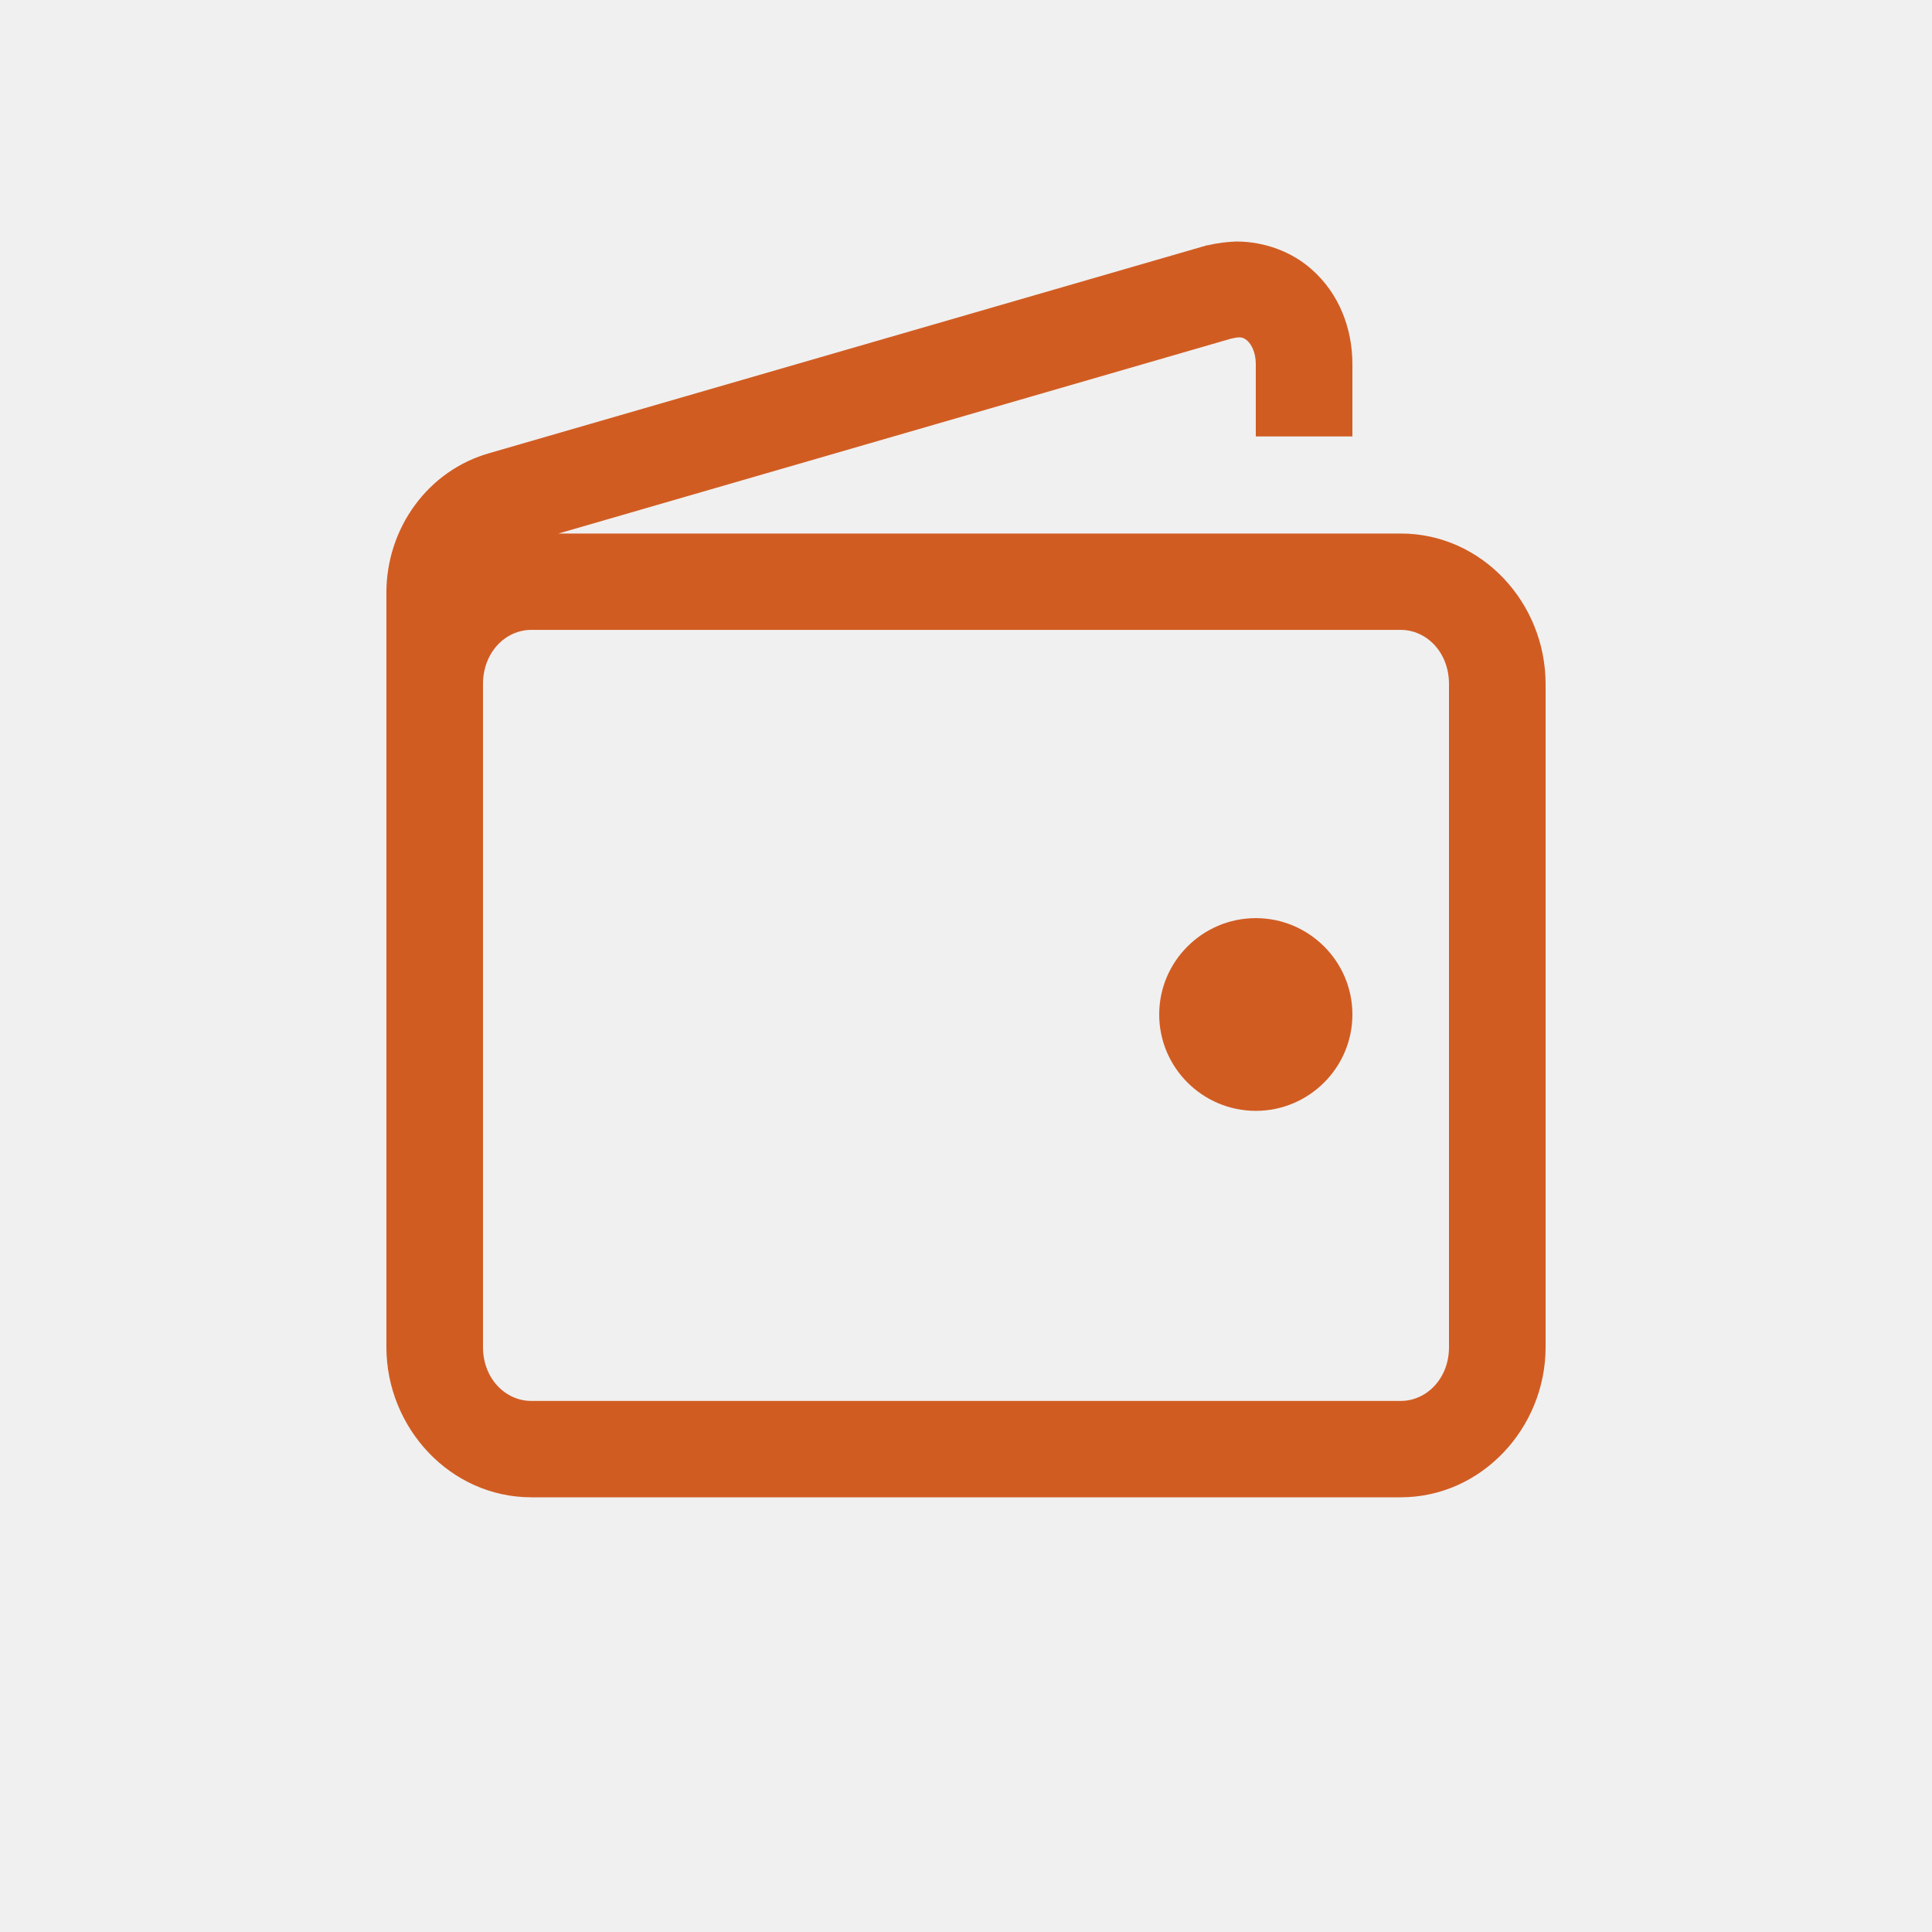
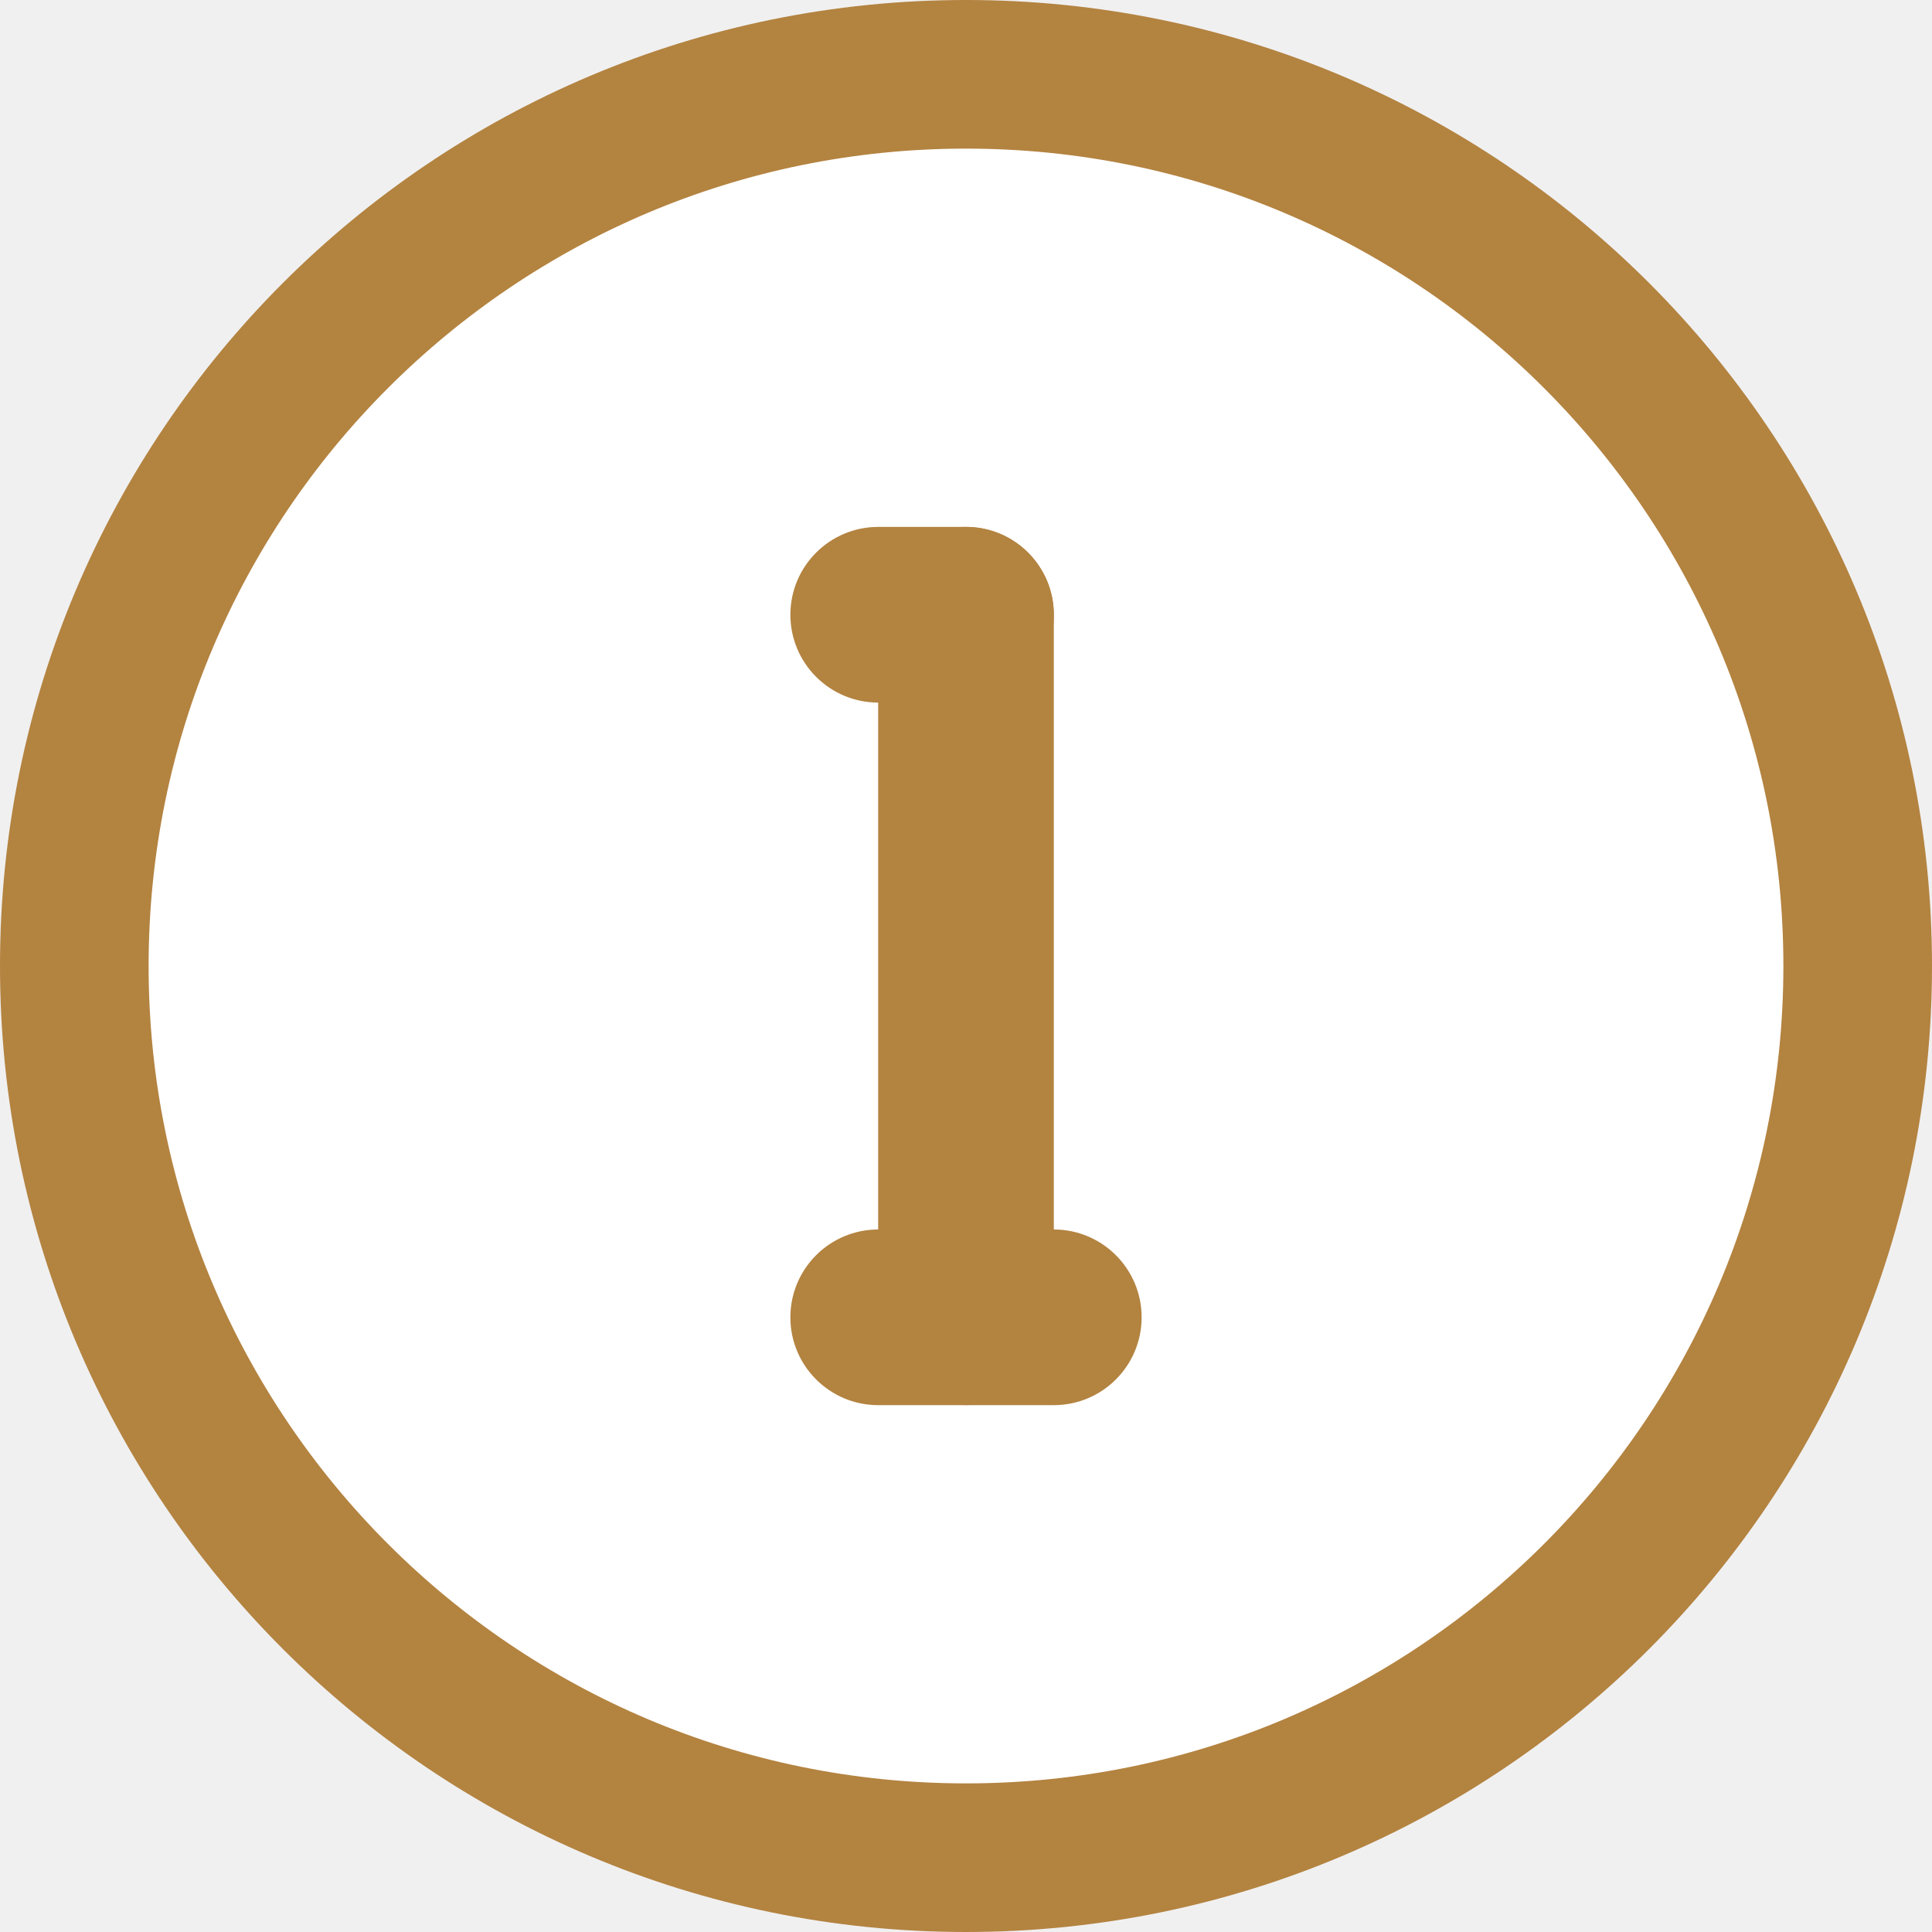
- <svg xmlns="http://www.w3.org/2000/svg" width="40" height="40" viewBox="0 0 40 40" fill="#D15C22">
-   <path d="M25.594 5c-.195.008-.391.031-.586.078h-.016L10.141 9.379C8.859 9.737 8 10.937 8 12.269v15.622C8 29.559 9.32 31 11 31h18c1.672 0 3-1.434 3-3.109V14.163c0-1.683-1.32-3.117-3-3.117H11.562l13.93-4.036H25.5c.203-.054.258-.015.336.055.07.07.164.226.164.475v1.496h2V7.54c0-.748-.281-1.465-.836-1.956C26.758 5.218 26.188 5 25.594 5zM11 13.041h18c.531 0 1 .46 1 1.122v13.728c0 .654-.469 1.114-1 1.114H11c-.531 0-1-.46-1-1.114V14.163c0-.662.469-1.122 1-1.122zm15 5.968c-1.102 0-2 .896-2 1.995 0 1.099.898 1.995 2 1.995s2-.896 2-1.995c0-1.099-.898-1.995-2-1.995z" />
+ <svg xmlns="http://www.w3.org/2000/svg" width="26" height="26" viewBox="0 0 26 26" fill="none">
+   <circle cx="13" cy="13" r="12" fill="white" stroke="#B38340" stroke-width="2" />
+   <rect x="11.818" y="7.091" width="2.364" height="11.818" rx="1.182" fill="#B38340" />
+   <rect x="14.182" y="7.091" width="2.364" height="3.545" rx="1.182" transform="rotate(90 14.1819 7.09082)" fill="#B38340" />
+   <rect x="15.364" y="16.546" width="2.364" height="4.727" rx="1.182" transform="rotate(90 15.3638 16.5457)" fill="#B38340" />
</svg>
